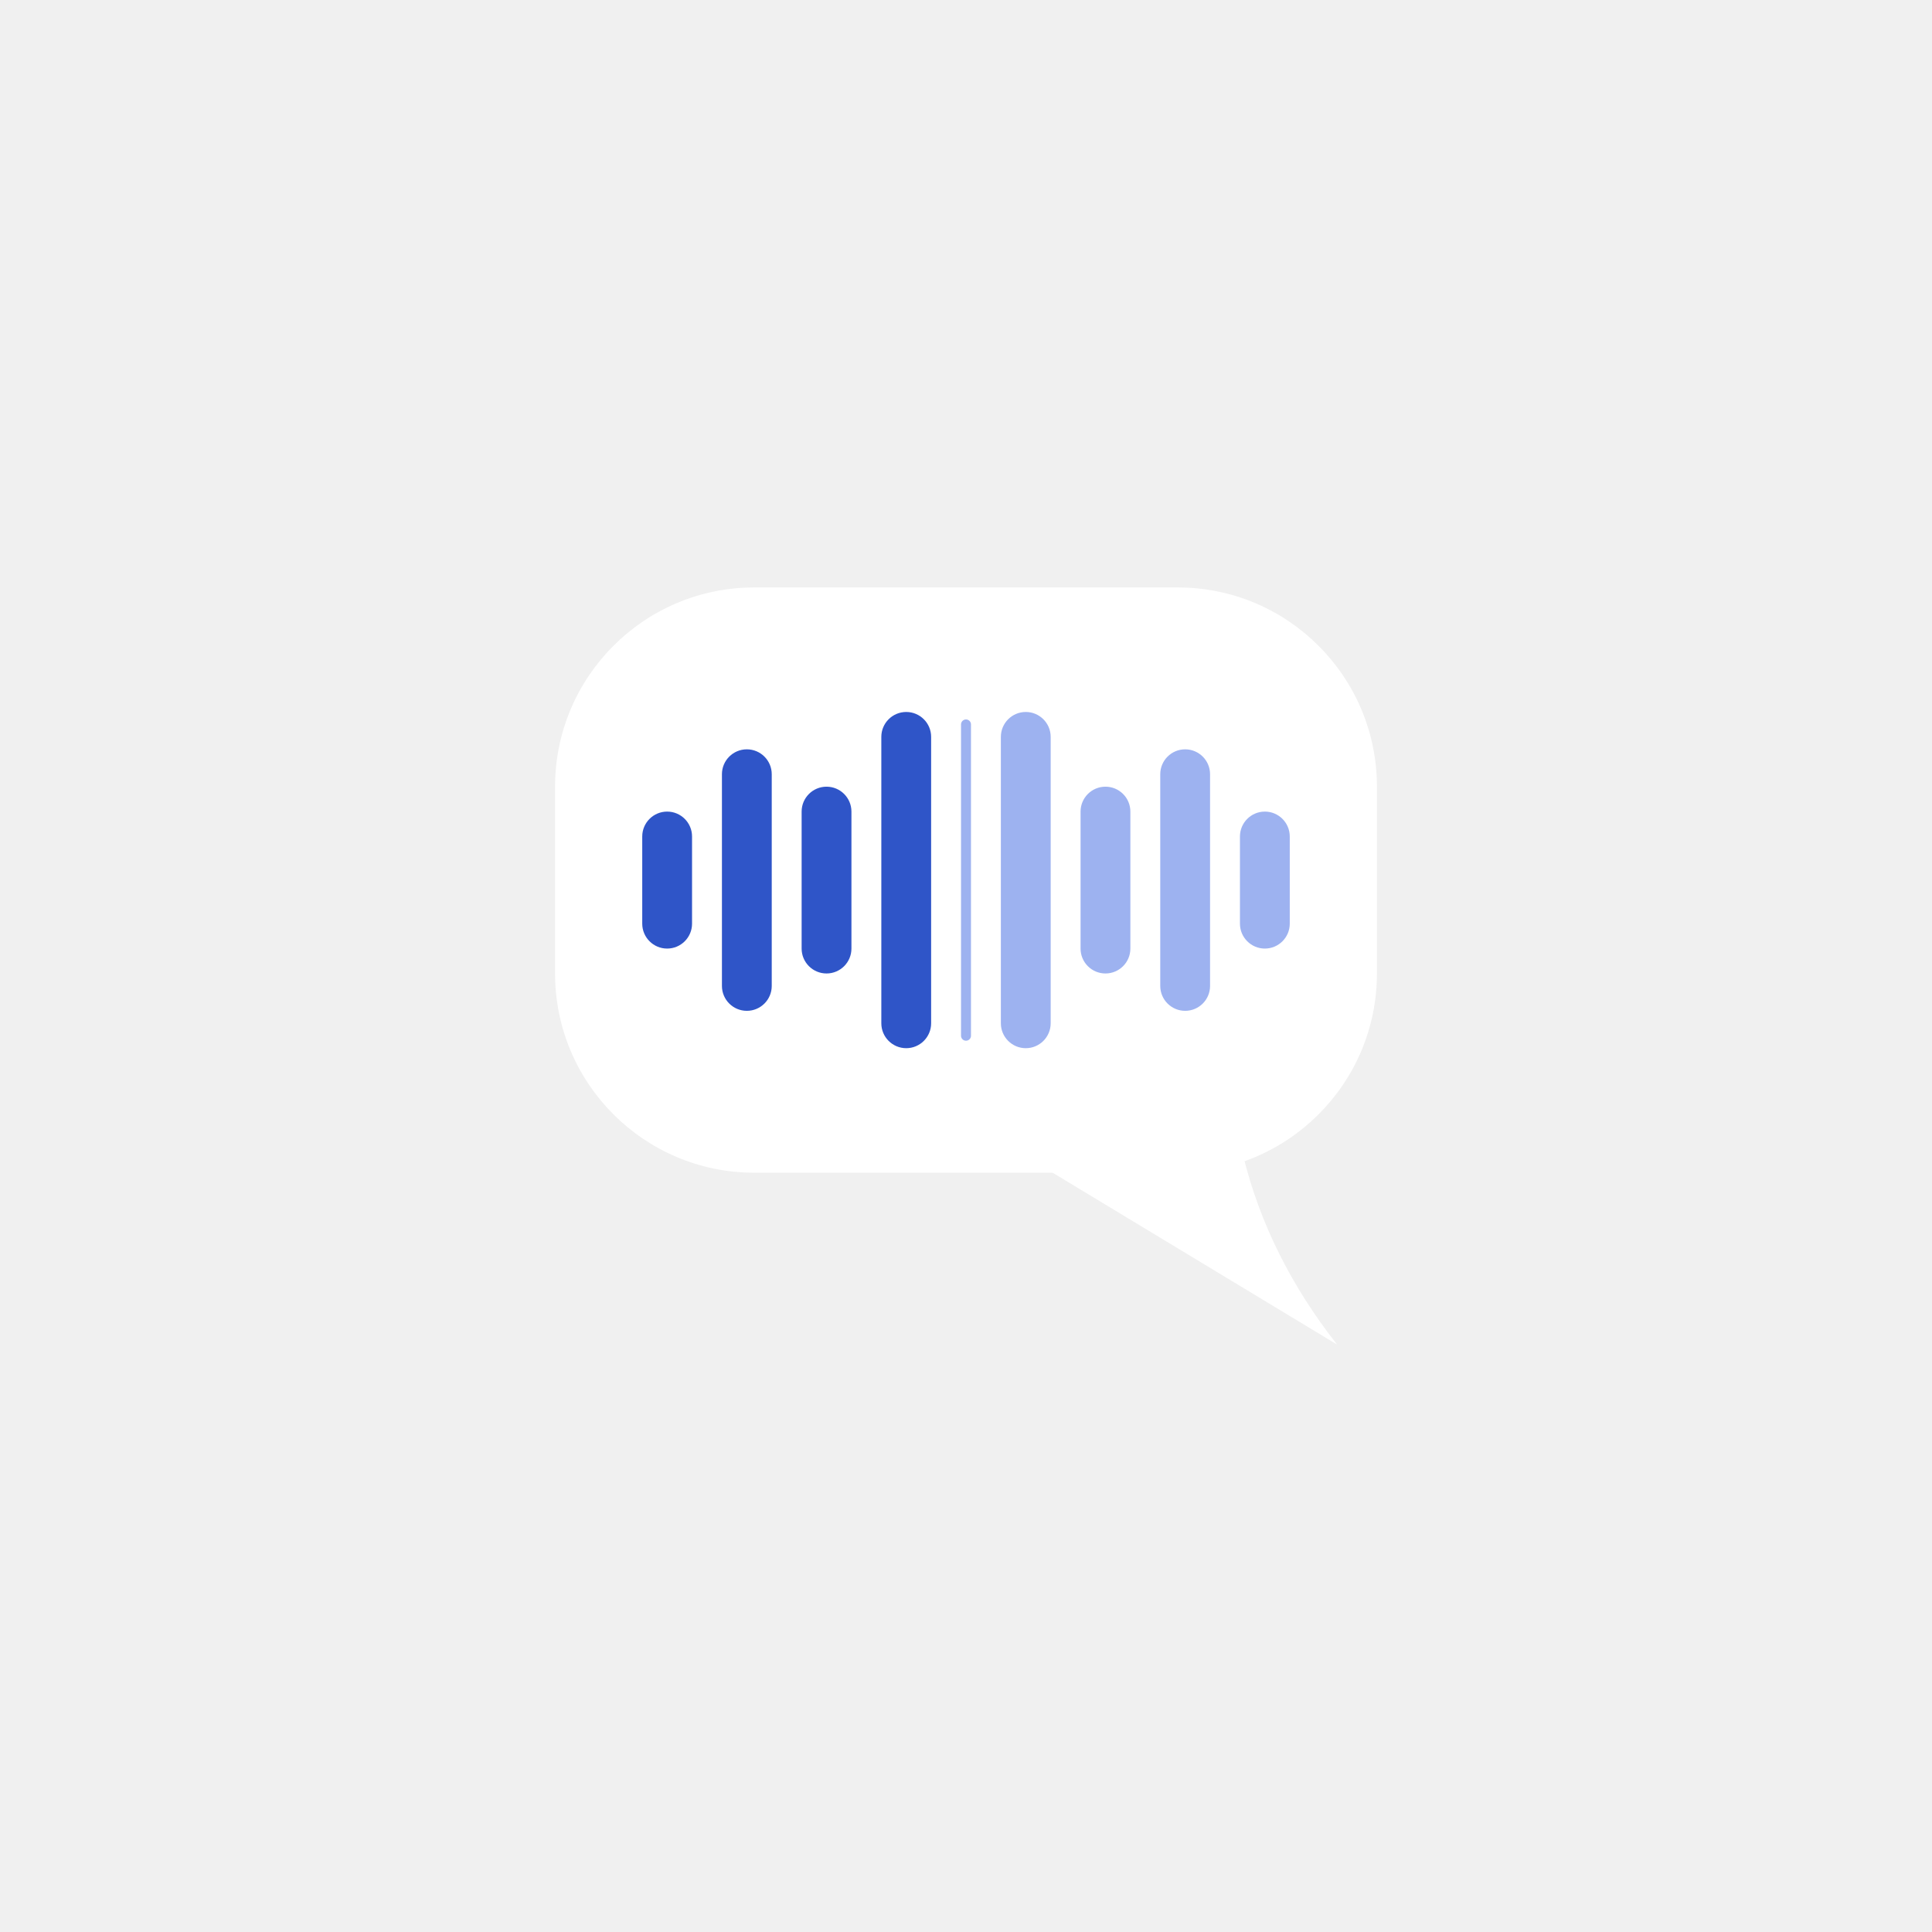
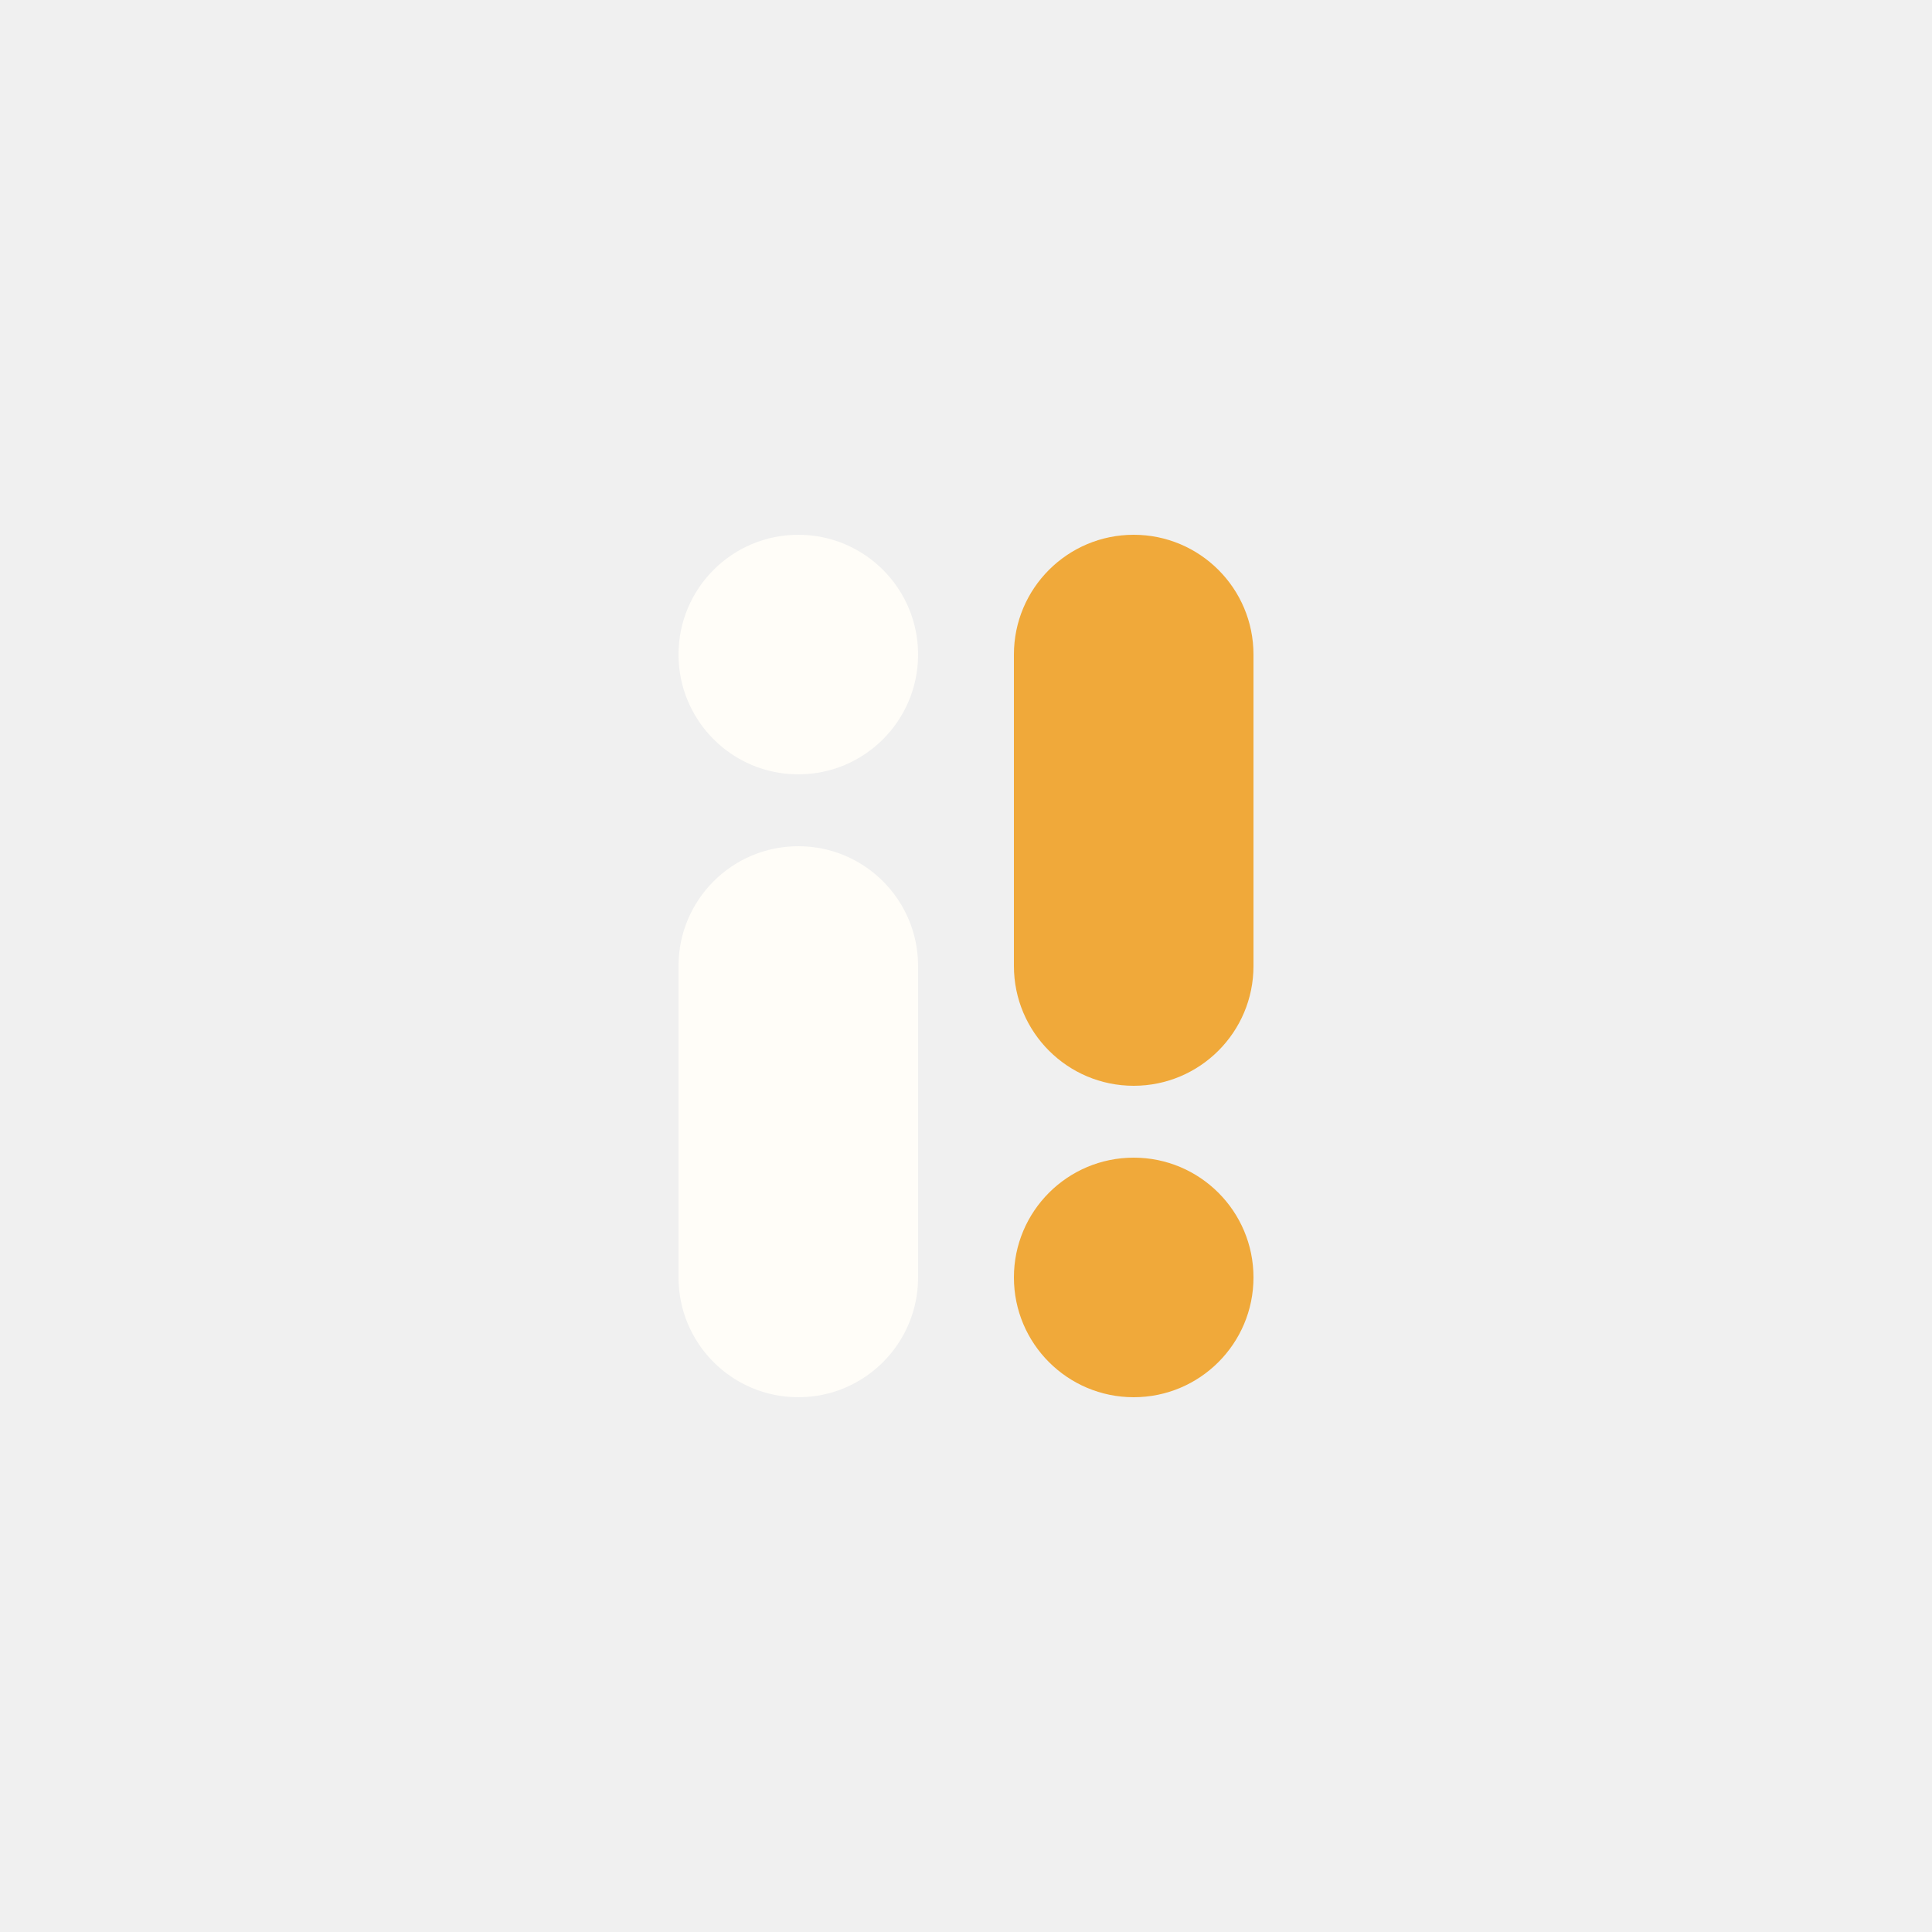
- <svg xmlns="http://www.w3.org/2000/svg" viewBox="0 0 1024 1024" width="1024" height="1024">
-   <g transform="translate(512 512) scale(0.66) translate(-512 -546)">
-     <g fill="#FFFFFF">
-       <rect x="182" y="242" width="660" height="470" rx="160" />
-       <path d="M570 705 L810 850 Q755 780 735 700 Z" />
-     </g>
-     <line x1="512" y1="352" x2="512" y2="602" stroke="#9DB2F0" stroke-width="8" stroke-linecap="round" />
-     <g fill="#2F55C8">
-       <rect x="252" y="422" width="40" height="110" rx="20" />
-       <rect x="316" y="372" width="40" height="210" rx="20" />
-       <rect x="380" y="402" width="40" height="150" rx="20" />
-       <rect x="444" y="342" width="40" height="270" rx="20" />
-     </g>
-     <g fill="#9DB2F0">
-       <rect x="540" y="342" width="40" height="270" rx="20" />
-       <rect x="604" y="402" width="40" height="150" rx="20" />
-       <rect x="668" y="372" width="40" height="210" rx="20" />
-       <rect x="732" y="422" width="40" height="110" rx="20" />
-     </g>
+ <svg xmlns="http://www.w3.org/2000/svg" viewBox="0 0 100 100" width="1024" height="1024">
+   <g transform="translate(50 50) scale(0.62) translate(-50 -50)">
+     <circle cx="36" cy="24" r="10" fill="#FFFDF8" />
+     <rect x="26" y="40" width="20" height="46" rx="10" fill="#FFFDF8" />
+     <rect x="54" y="14" width="20" height="46" rx="10" fill="#F0A93A" />
+     <circle cx="64" cy="76" r="10" fill="#F0A93A" />
  </g>
</svg>
